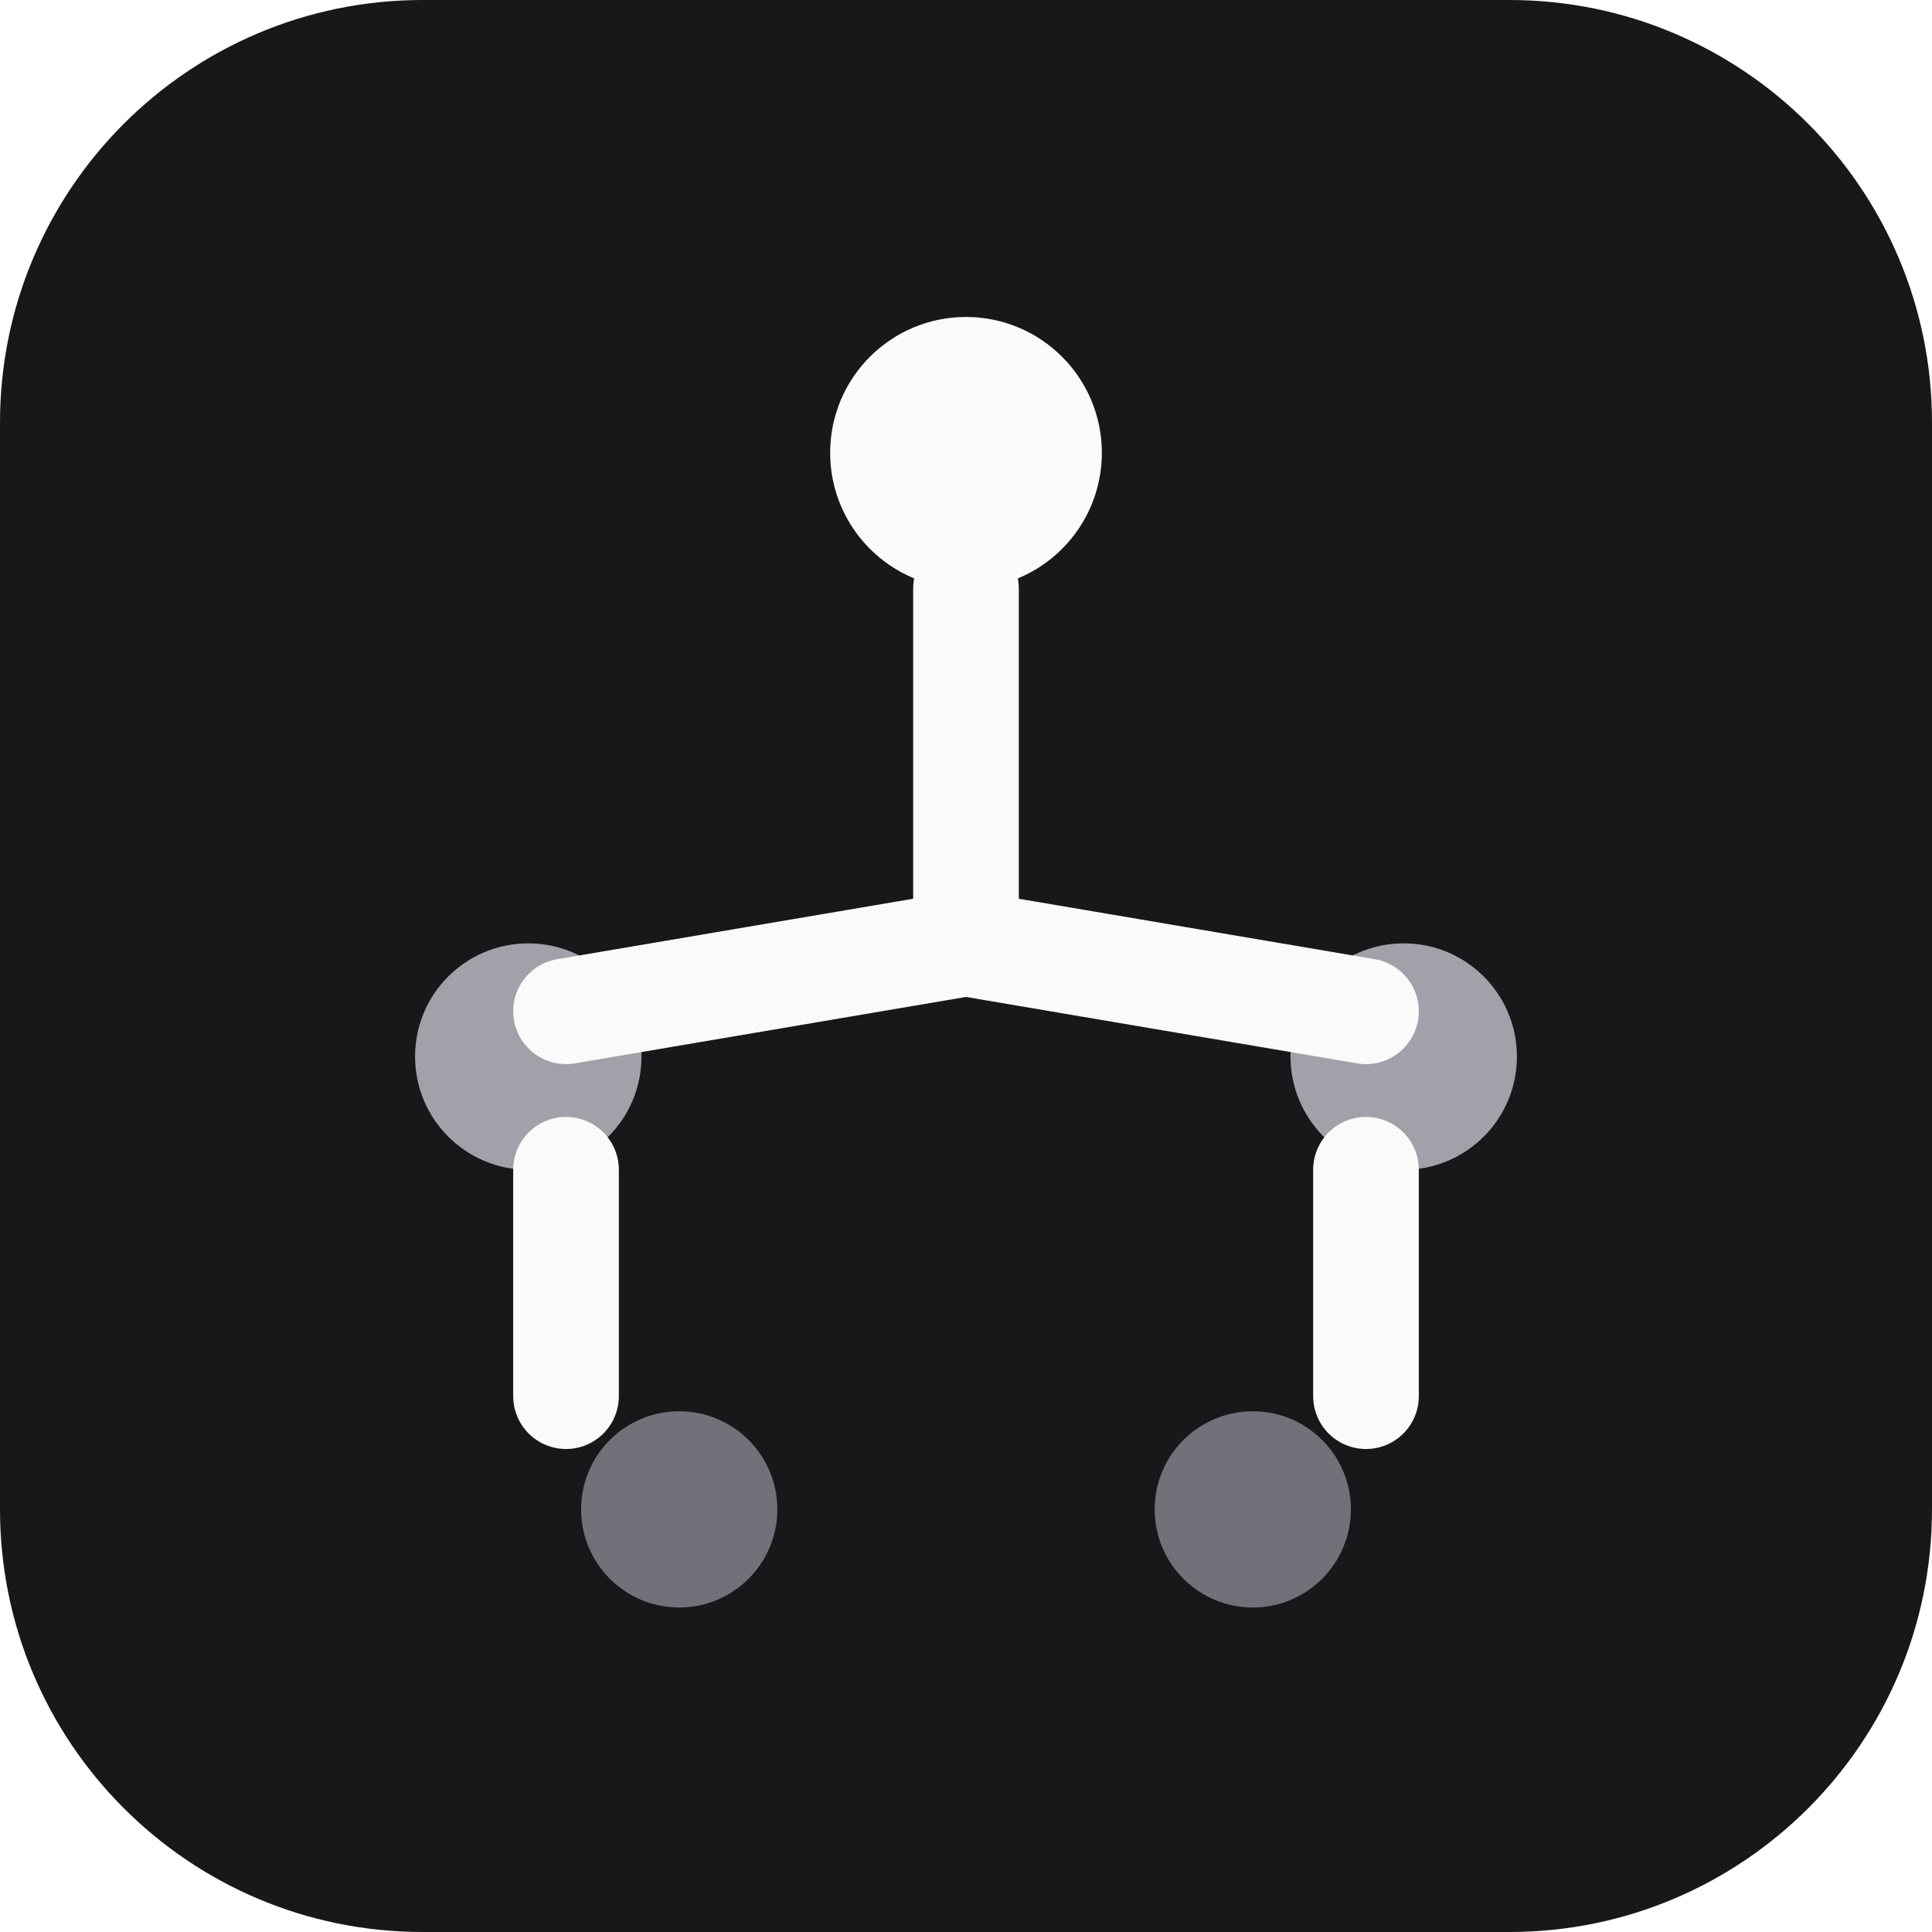
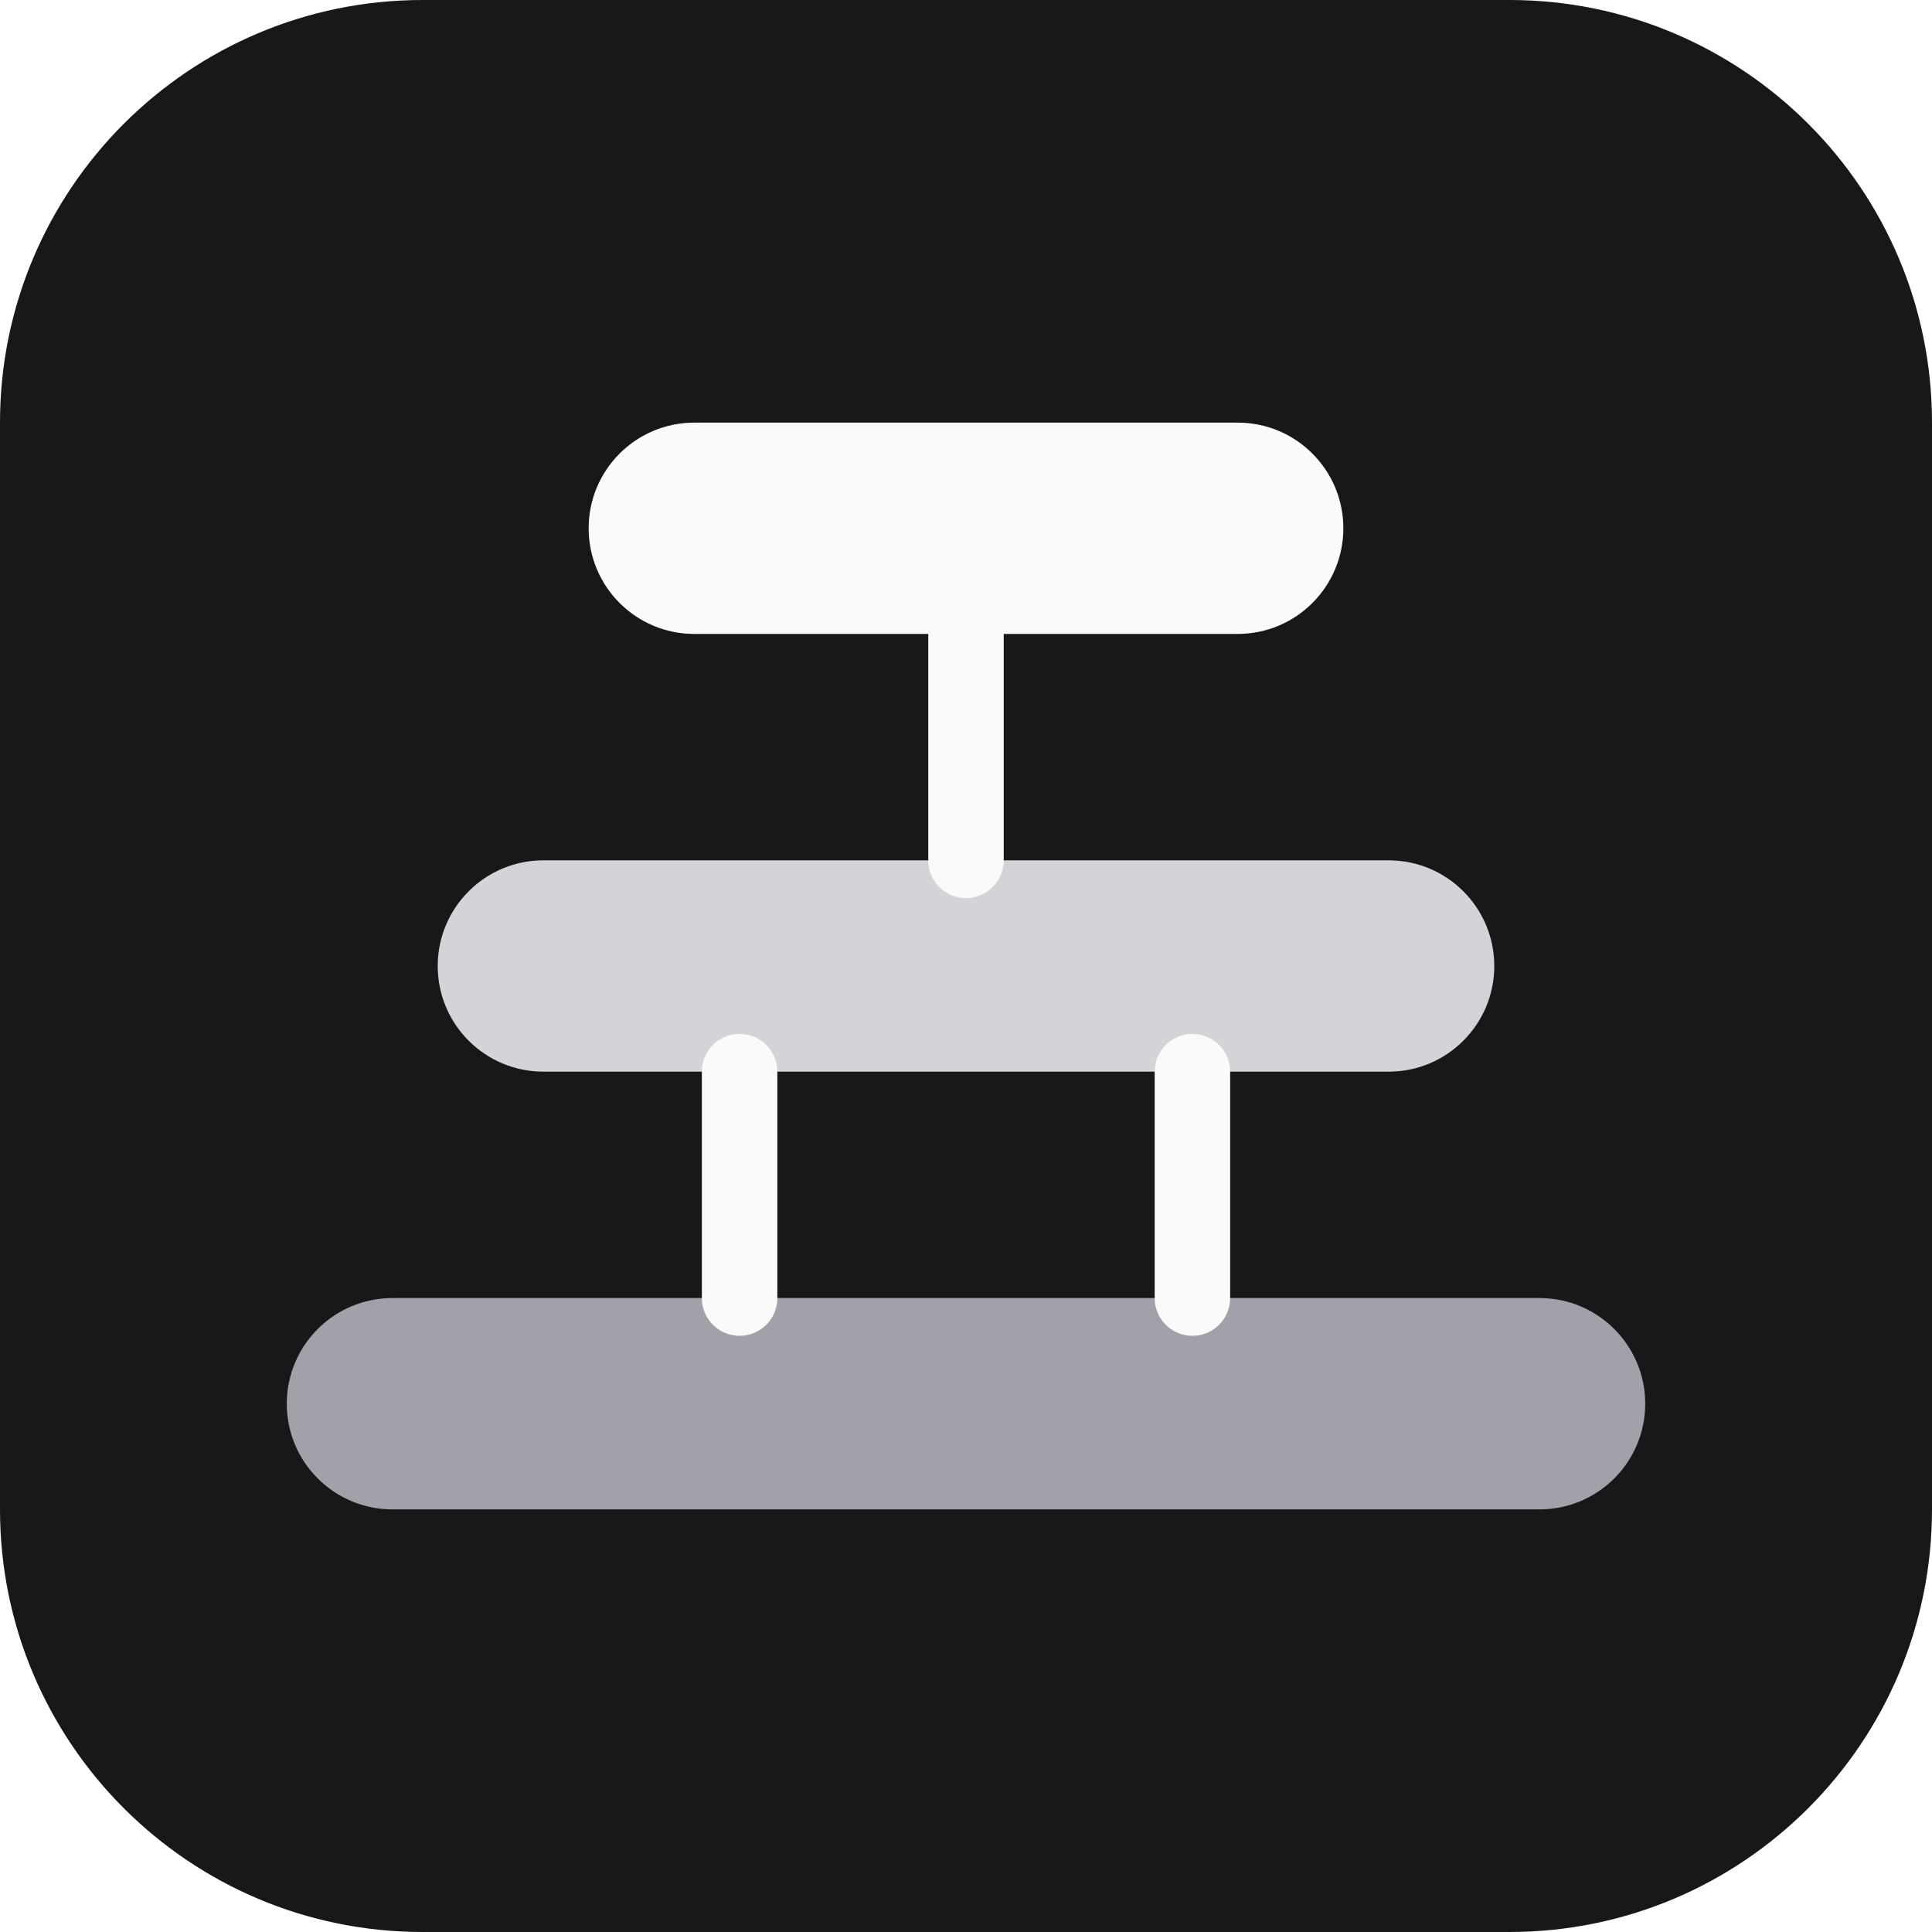
<svg xmlns="http://www.w3.org/2000/svg" viewBox="0 0 512 512" fill="none">
  <rect width="512" height="512" rx="112" fill="#18181B" />
-   <circle cx="256" cy="120" r="36" fill="#FAFAFA" />
-   <circle cx="140" cy="280" r="30" fill="#A1A1AA" />
-   <circle cx="372" cy="280" r="30" fill="#A1A1AA" />
-   <circle cx="180" cy="400" r="26" fill="#71717A" />
-   <circle cx="332" cy="400" r="26" fill="#71717A" />
-   <path d="M256 156V250M256 250L150 268M256 250L362 268M150 310V370M362 310V370" stroke="#FAFAFA" stroke-width="28" stroke-linecap="round" />
+   <rect x="156" y="112" width="200" height="56" rx="28" fill="#FAFAFA" />
+   <rect x="116" y="228" width="280" height="56" rx="28" fill="#D4D4D8" />
+   <rect x="76" y="344" width="360" height="56" rx="28" fill="#A1A1AA" />
+   <path d="M256 168V228M196 284V344M316 284V344" stroke="#FAFAFA" stroke-width="20" stroke-linecap="round" />
</svg>
